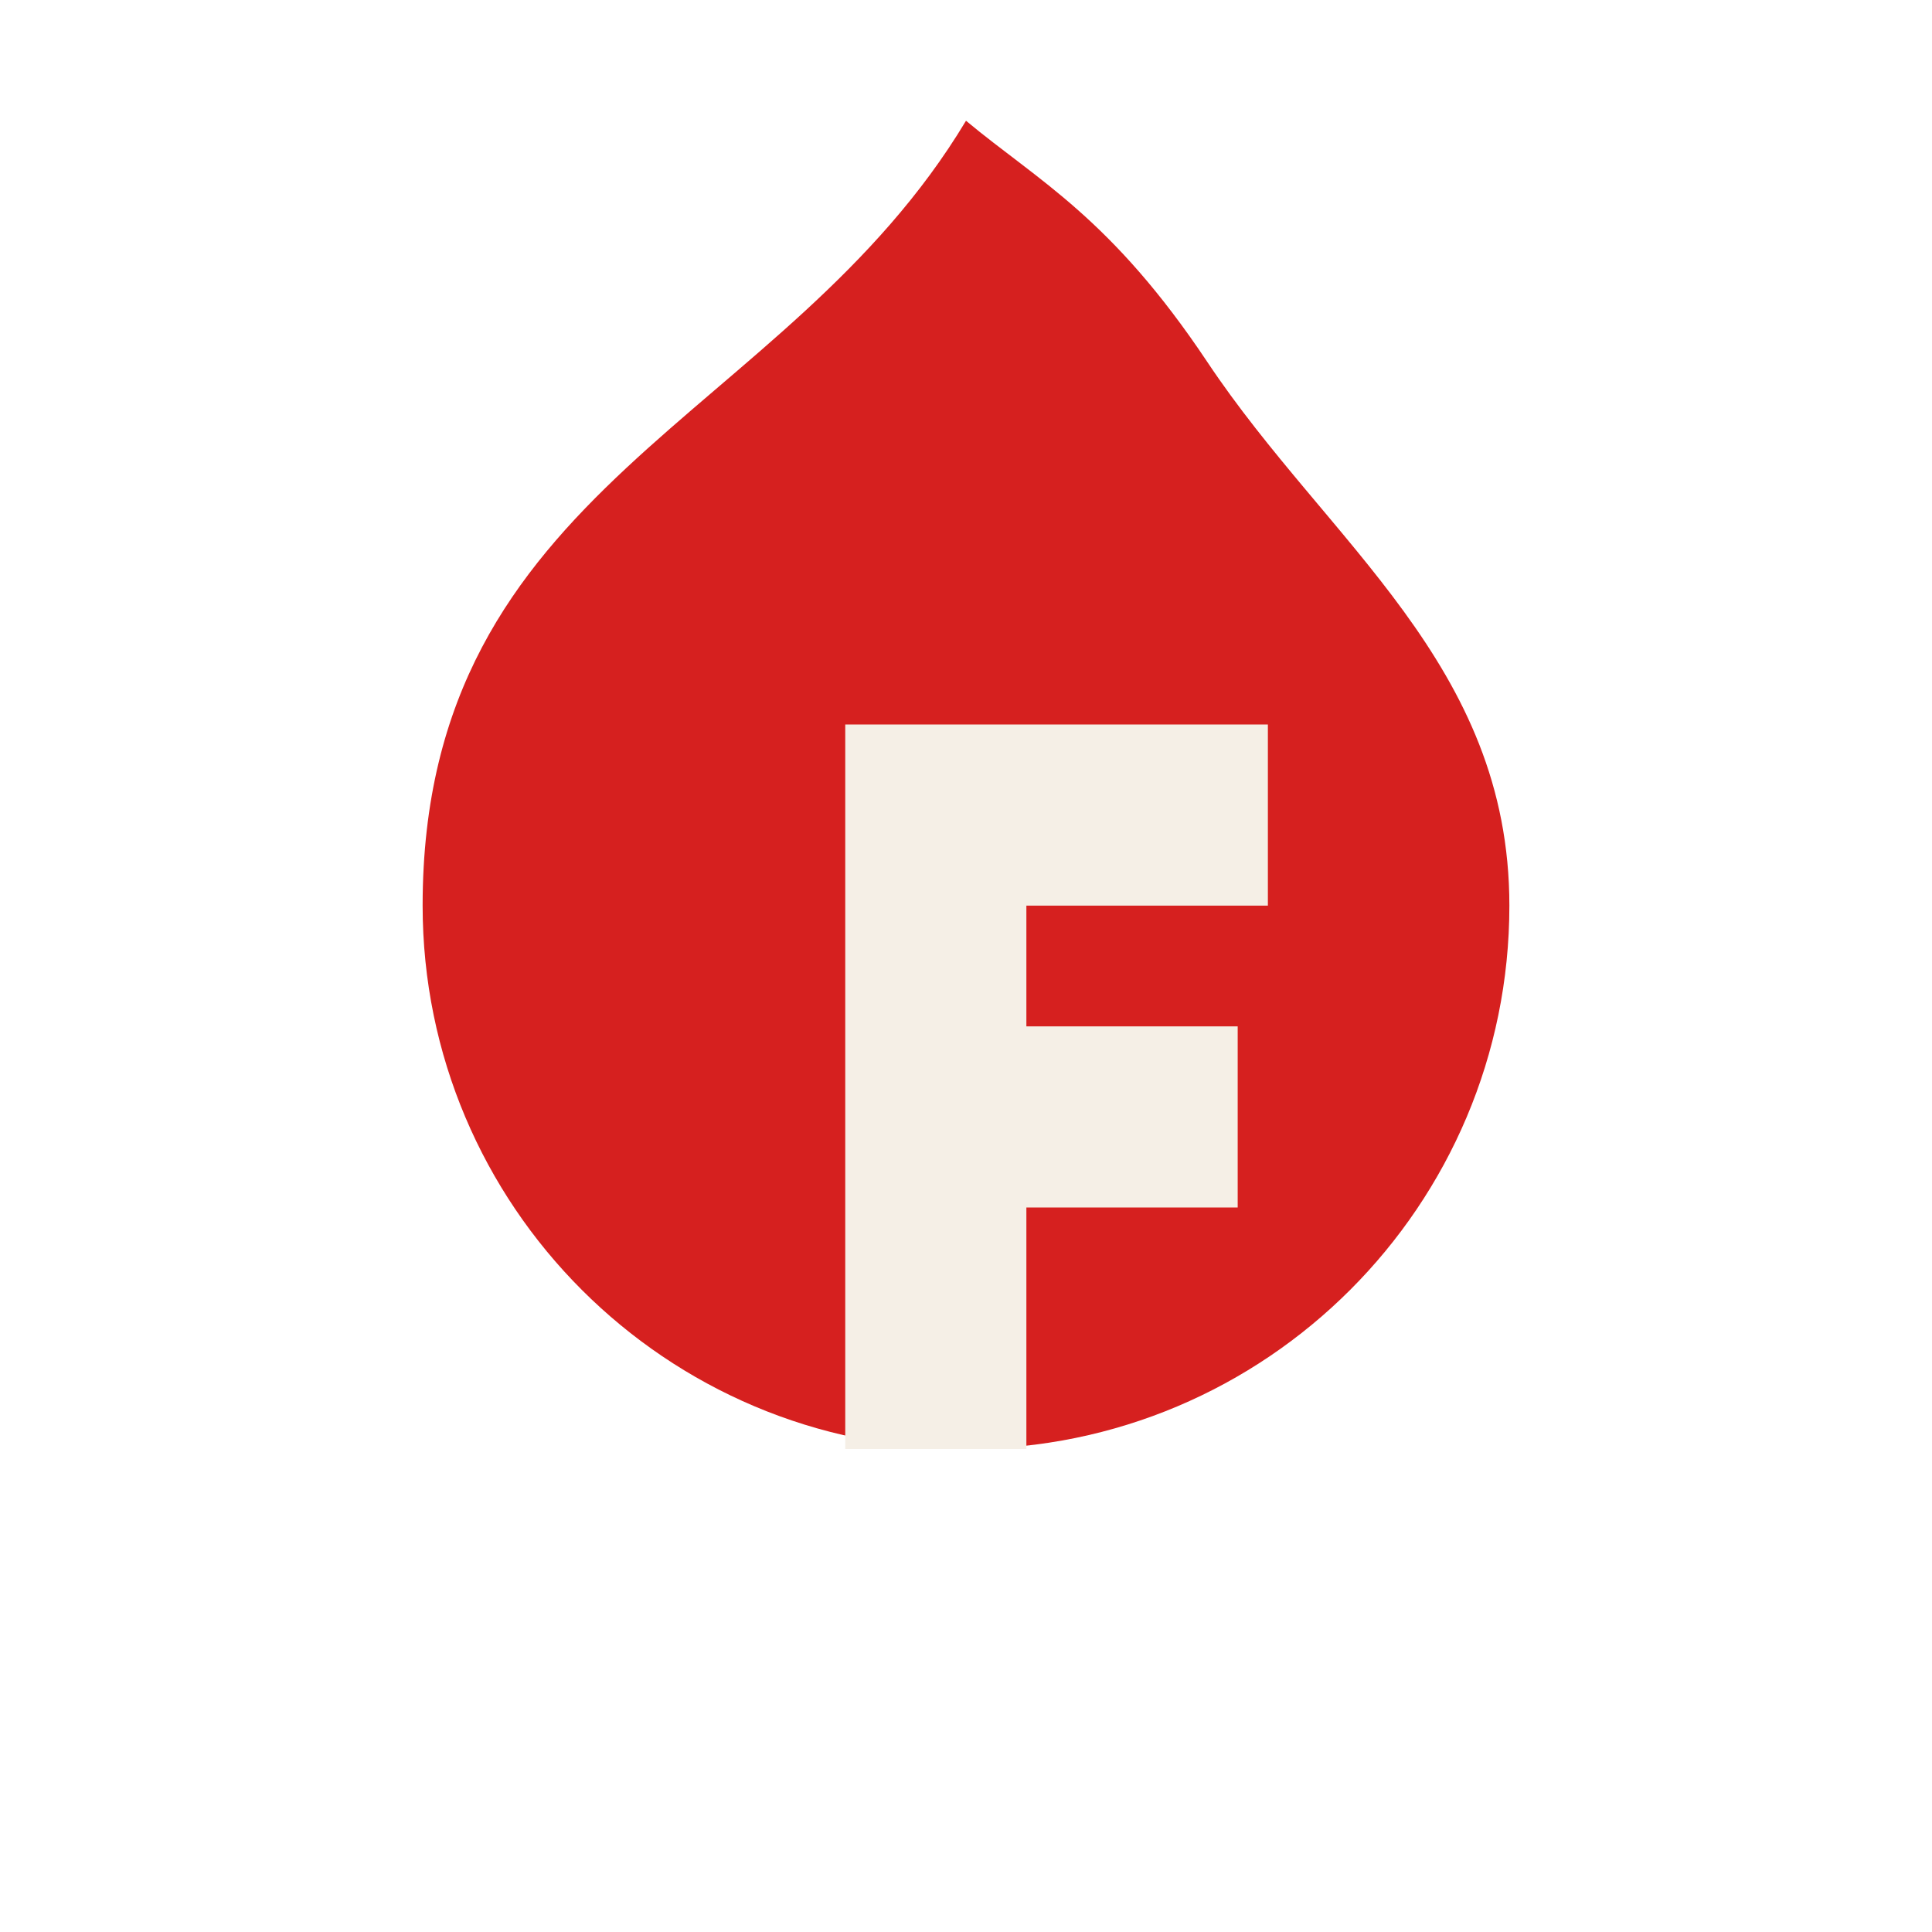
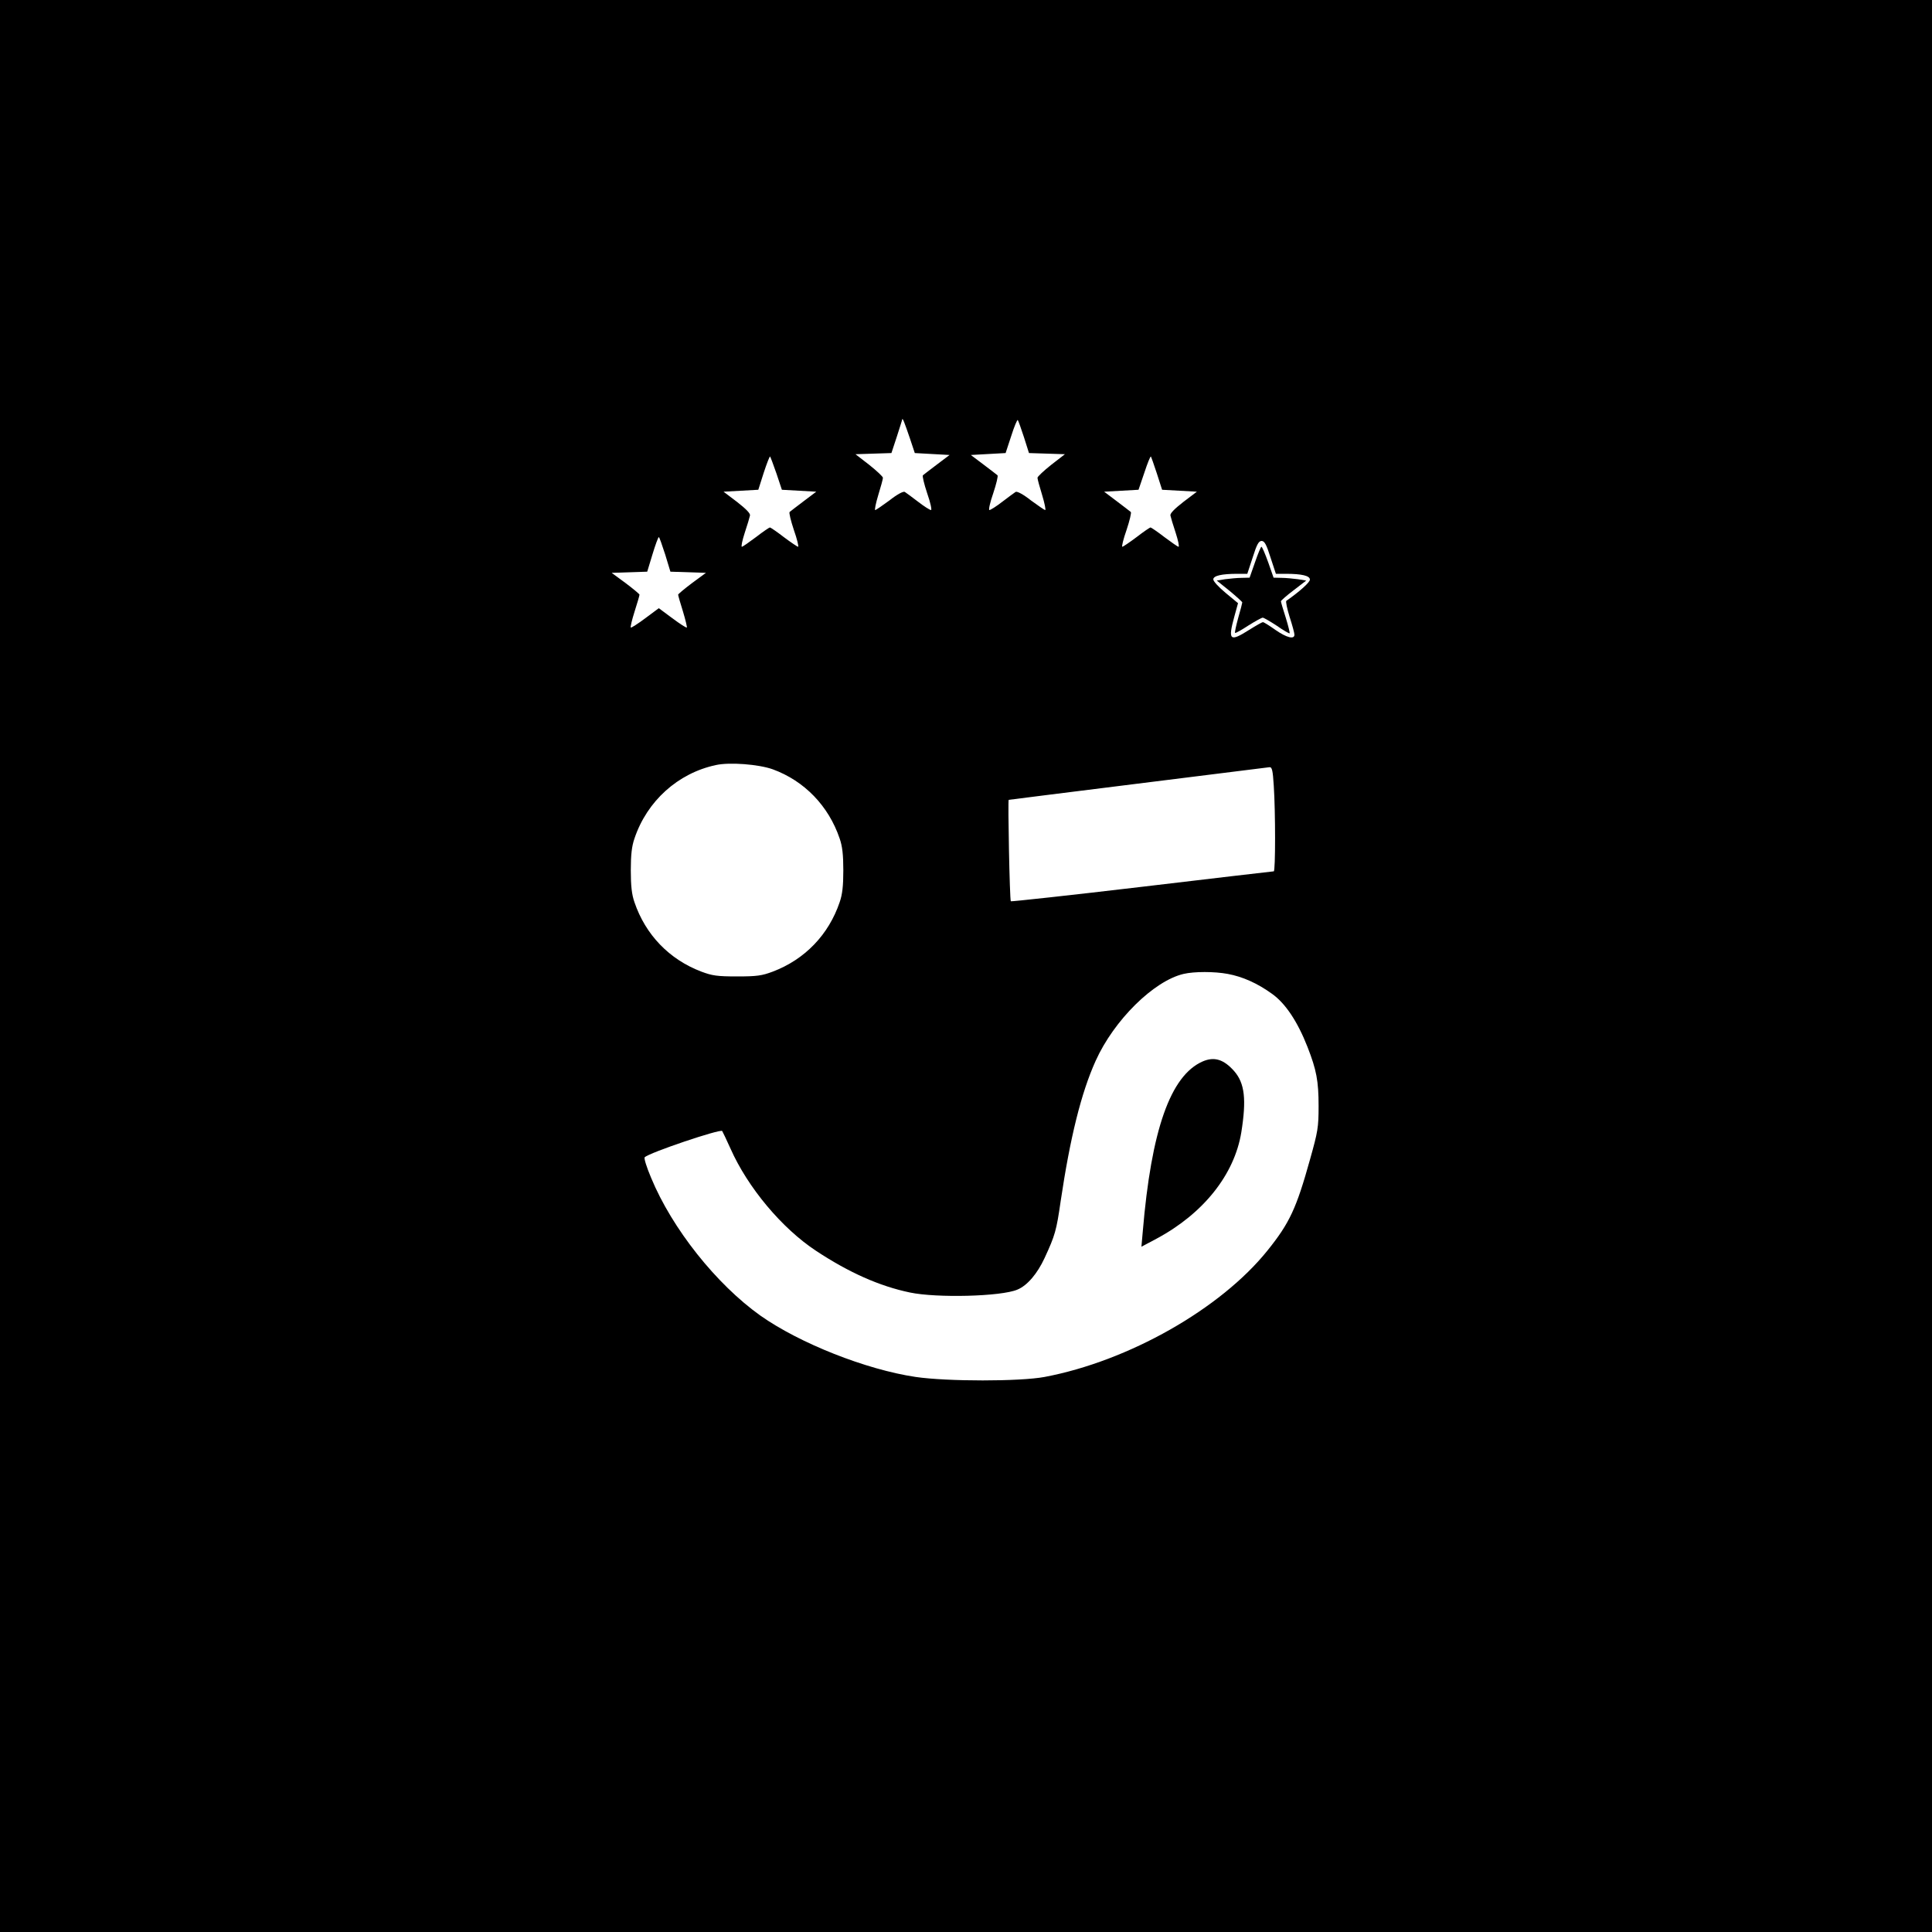
- <svg xmlns="http://www.w3.org/2000/svg" viewBox="0 0 32 32" fill="none">
-   <path d="M16 2c-3 5-9 6-9 13a9 9 0 1 0 18 0c0-4-3-6-5-9-1.6-2.4-2.8-3-4-4z" fill="#D6201F" />
-   <path d="M14 12h7v3h-4v2h3.5v3H17v4h-3v-12z" fill="#F5EFE6" />
+ <svg xmlns="http://www.w3.org/2000/svg" version="1.0" width="1000pt" height="1000pt" viewBox="0 0 1000 1000" preserveAspectRatio="xMidYMid meet">
+   <g transform="translate(0,1000) scale(0.1,-0.1)" fill="#000000" stroke="none">
+     <path d="M0 5000 l0 -5000 5000 0 5000 0 0 5000 0 5000 -5000 0 -5000 0 0 -5000z m4710 2730 l25 -75 90 -5 90 -5 -65 -49 c-36 -27 -68 -52 -73 -56 -4 -3 6 -45 22 -93 17 -48 25 -87 20 -87 -6 0 -36 19 -67 43 -31 24 -63 47 -69 51 -8 4 -40 -13 -79 -44 -37 -27 -70 -50 -74 -50 -4 0 3 35 16 78 13 42 24 82 24 89 0 6 -32 36 -71 67 l-71 55 93 3 93 3 28 85 c15 47 28 87 28 90 2 8 12 -18 40 -100z m590 7 l26 -82 93 -3 93 -3 -71 -55 c-39 -31 -71 -61 -71 -67 0 -7 11 -47 24 -89 13 -43 20 -78 16 -78 -4 0 -37 23 -74 50 -39 31 -71 48 -79 44 -6 -4 -38 -27 -69 -51 -31 -24 -61 -43 -67 -43 -5 0 3 39 20 87 16 48 26 90 22 93 -5 4 -37 29 -73 56 l-65 49 90 5 90 5 29 88 c15 48 31 86 34 83 3 -4 17 -43 32 -89z m-1281 -188 l28 -84 89 -5 89 -5 -65 -49 c-36 -27 -68 -52 -73 -56 -4 -3 6 -45 22 -93 17 -48 26 -87 22 -87 -4 0 -38 23 -74 50 -36 28 -69 50 -72 50 -3 0 -36 -22 -72 -50 -36 -27 -69 -50 -73 -50 -5 0 2 33 15 73 13 39 25 79 27 89 2 11 -21 34 -67 70 l-70 53 90 5 90 5 28 88 c16 49 31 87 33 84 2 -2 17 -42 33 -88z m1969 0 l27 -84 90 -5 90 -5 -70 -53 c-46 -36 -69 -59 -67 -70 2 -10 14 -50 27 -89 13 -40 20 -73 15 -73 -4 0 -37 23 -73 50 -36 28 -69 50 -72 50 -3 0 -36 -22 -72 -50 -36 -27 -70 -50 -74 -50 -4 0 5 39 22 87 16 48 26 90 22 93 -5 4 -37 29 -73 56 l-65 49 89 5 89 5 30 88 c16 49 31 86 34 84 2 -3 16 -42 31 -88z m-2545 -419 l27 -89 92 -3 92 -3 -72 -53 c-40 -30 -72 -57 -72 -60 0 -4 11 -43 25 -87 13 -43 22 -81 20 -83 -2 -3 -36 19 -75 48 l-70 52 -70 -52 c-39 -29 -73 -51 -75 -48 -3 2 6 40 20 84 14 43 25 82 25 86 0 3 -32 30 -72 60 l-72 53 92 3 92 3 27 89 c15 50 30 90 33 90 3 0 17 -41 33 -90z m3133 -15 l28 -85 51 0 c83 0 125 -10 125 -30 0 -14 -52 -61 -122 -110 -4 -3 4 -41 17 -83 14 -43 25 -84 25 -92 0 -26 -40 -16 -99 25 -31 22 -60 40 -64 40 -4 0 -36 -18 -71 -40 -101 -64 -111 -55 -77 69 l19 69 -64 53 c-35 29 -64 60 -64 70 0 19 43 29 125 29 l51 0 28 85 c21 67 31 85 46 85 15 0 25 -18 46 -85z m-2576 -1097 c164 -60 289 -190 346 -358 14 -40 19 -84 19 -165 0 -81 -5 -125 -19 -165 -57 -168 -180 -296 -346 -359 -56 -21 -81 -25 -185 -25 -104 0 -129 4 -185 25 -166 63 -289 191 -346 359 -14 40 -19 84 -19 165 0 81 5 125 19 165 65 194 225 338 421 380 71 16 223 4 295 -22z m2593 -85 c9 -135 9 -443 0 -443 -5 0 -311 -36 -682 -80 -371 -44 -677 -77 -679 -75 -6 6 -16 525 -11 525 2 1 303 38 669 84 366 46 672 84 681 85 13 1 17 -16 22 -96z m-238 -974 c76 -14 153 -48 229 -103 69 -49 132 -143 184 -276 46 -118 57 -175 57 -305 0 -111 -4 -132 -44 -275 -71 -255 -106 -330 -220 -472 -243 -303 -720 -573 -1154 -655 -128 -24 -504 -24 -668 0 -256 38 -600 174 -804 318 -227 162 -456 449 -565 713 -23 54 -38 102 -33 106 24 24 389 147 401 136 2 -3 22 -44 43 -91 89 -201 266 -413 444 -530 170 -112 327 -182 485 -215 138 -29 472 -21 556 15 51 21 103 82 141 164 54 117 61 141 83 294 49 329 106 560 181 726 95 211 301 414 455 450 55 13 160 13 229 0z" />
+     <path d="M6496 7090 l-28 -80 -42 -1 c-22 0 -61 -4 -85 -7 l-43 -7 66 -53 c36 -30 66 -57 66 -60 0 -3 -9 -39 -21 -80 -11 -40 -19 -76 -16 -78 2 -2 33 15 68 38 35 22 69 41 75 41 5 0 38 -19 73 -42 34 -24 64 -41 66 -39 2 2 -7 39 -20 81 -14 43 -25 81 -25 85 1 4 30 30 66 57 l65 50 -43 7 c-24 3 -62 7 -84 7 l-42 1 -28 80 c-16 44 -31 80 -35 80 -3 0 -18 -36 -33 -80z" />
+     <path d="M6225 4506 c-167 -73 -266 -355 -310 -880 l-7 -79 79 42 c242 130 402 331 438 550 27 170 18 254 -37 317 -54 61 -103 76 -163 50z" />
+   </g>
</svg>
